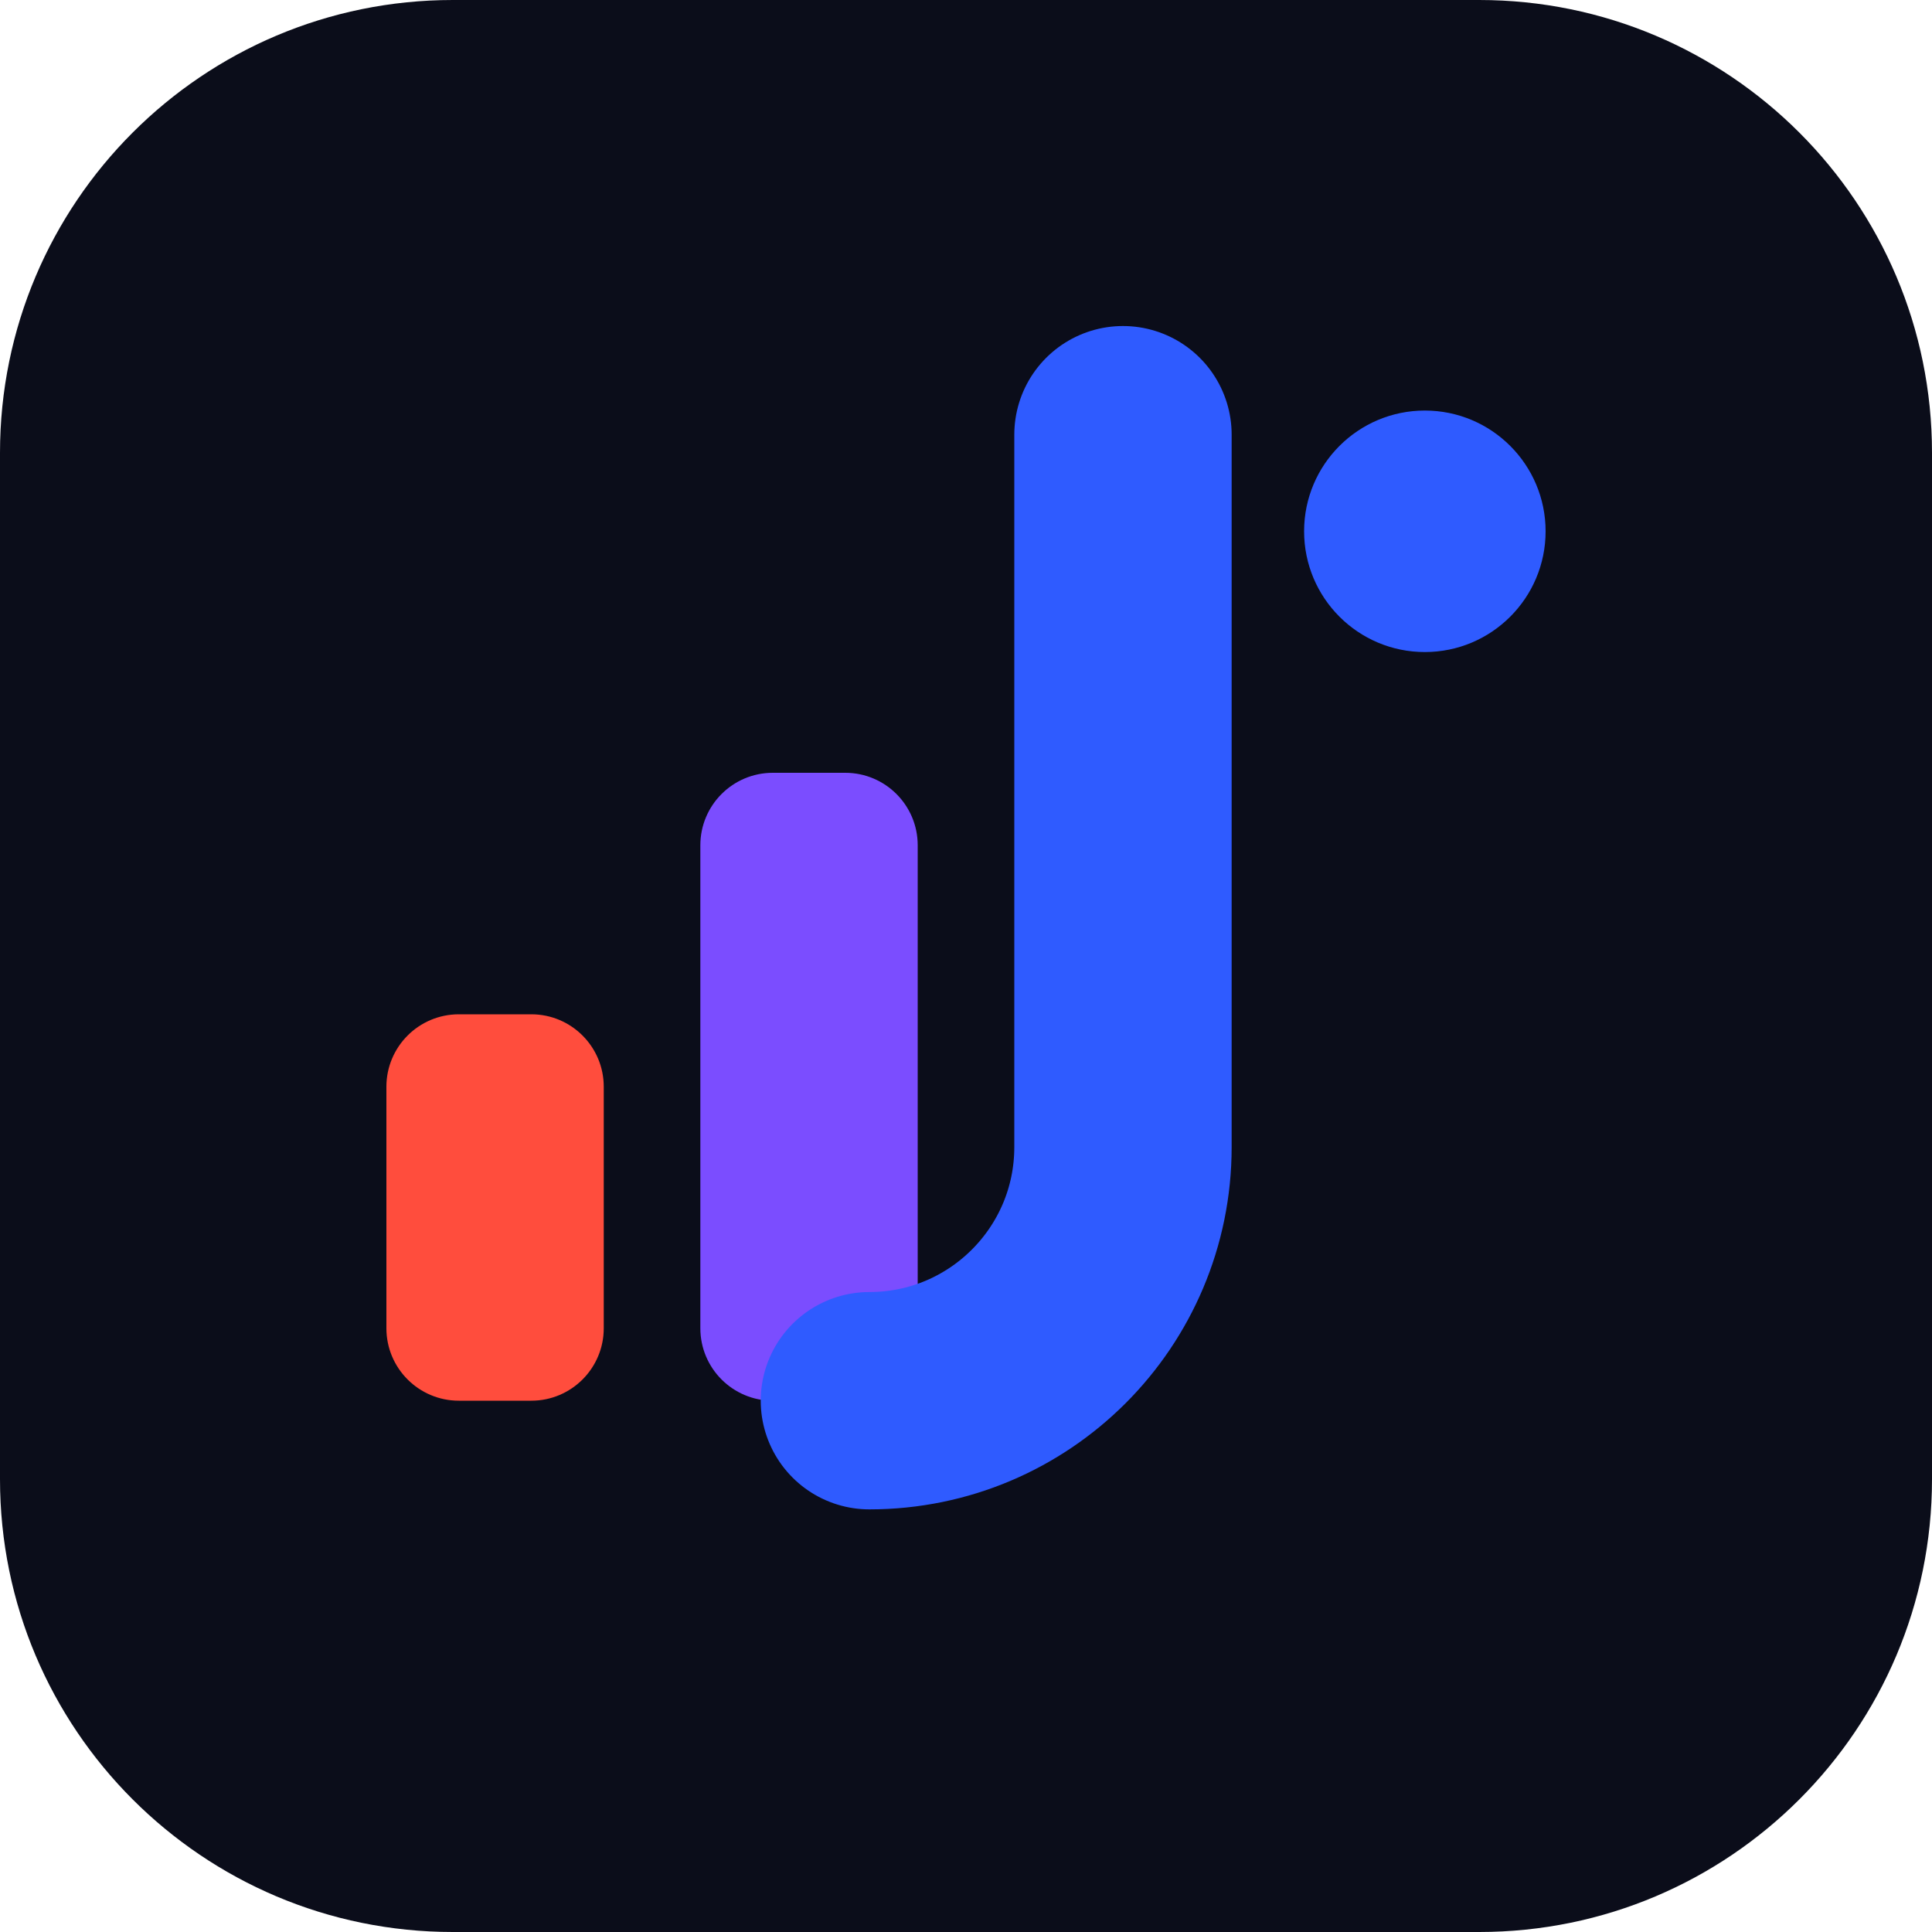
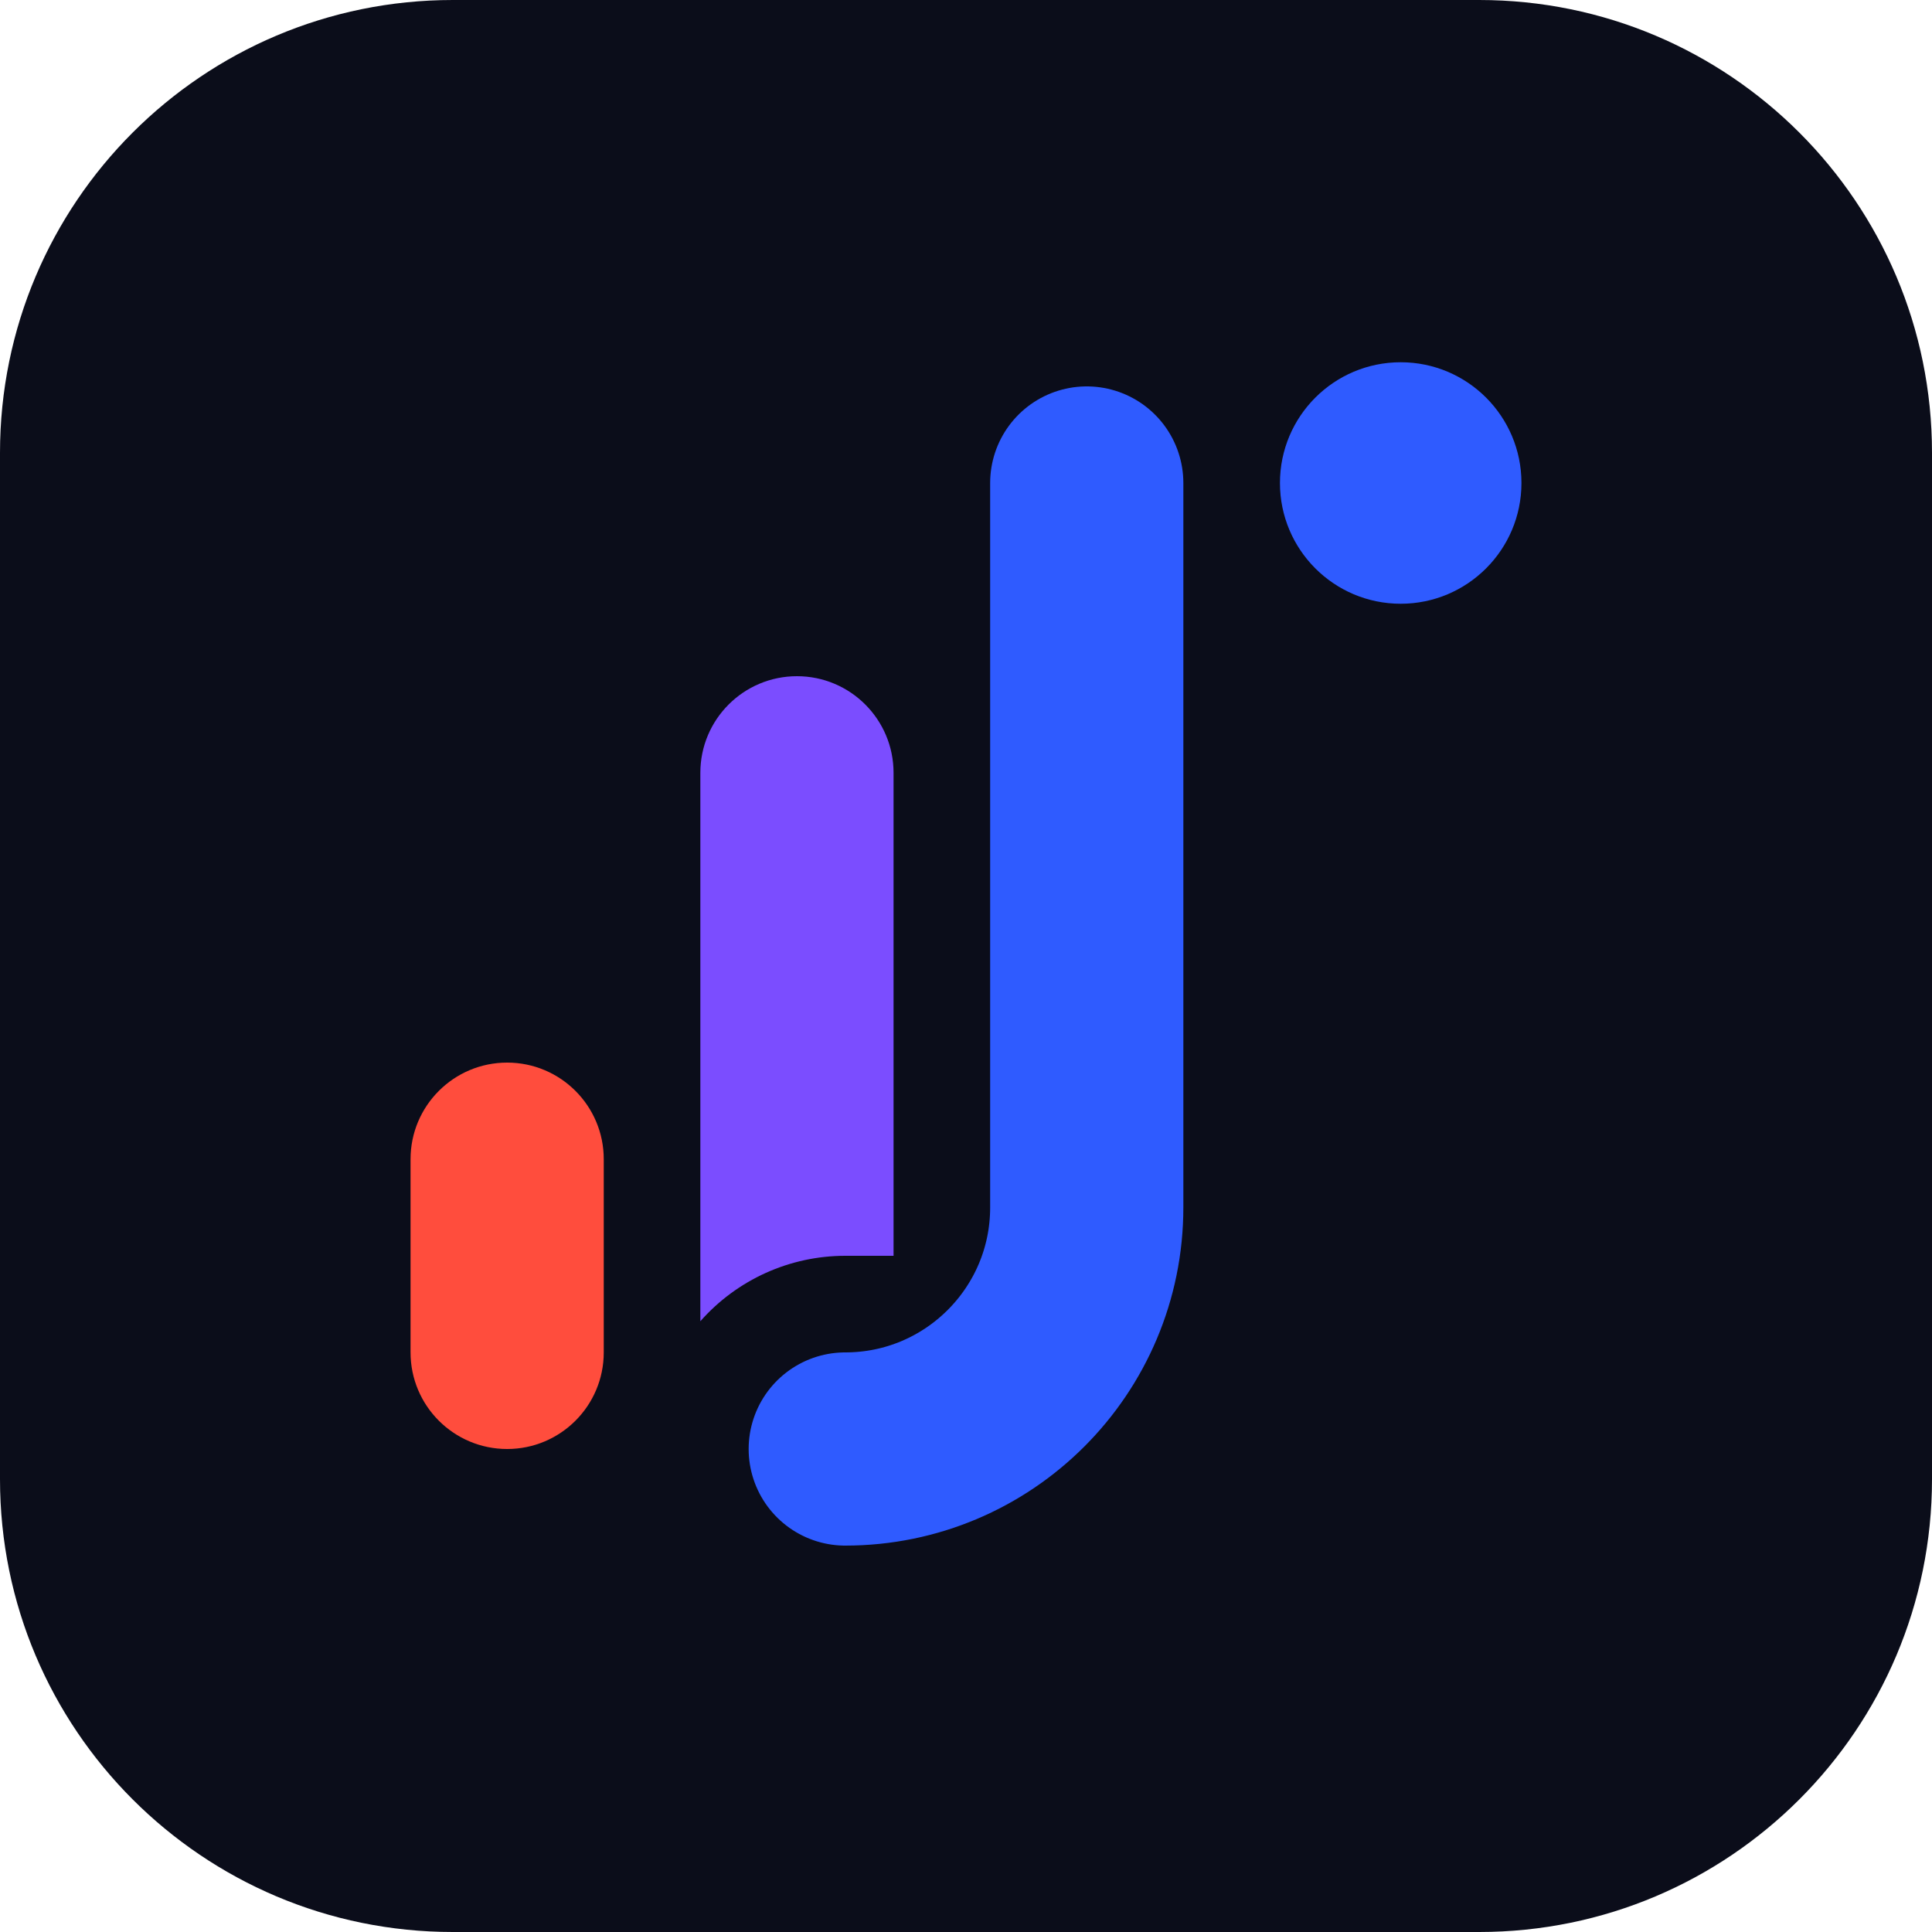
<svg xmlns="http://www.w3.org/2000/svg" viewBox="0 0 64 64">
-   <rect width="64" height="64" rx="15" fill="#0b0d1a" />
+   <rect width="64" height="64" rx="15" fill="#0B0D1A" />
  <g transform="translate(6.4 6.4) scale(.8)">
-     <rect x="8" y="34" width="9" height="16" rx="3" fill="#FF4D3D" />
-     <rect x="21" y="24" width="9" height="26" rx="3" fill="#7B4DFF" />
-     <path d="M38.5 10v29.5a10.5 10.5 0 0 1-10.5 10.5" fill="none" stroke="#2F5BFF" stroke-width="9" stroke-linecap="round" />
-     <circle cx="51" cy="14" r="5" fill="#2F5BFF" />
+     <rect x="9" y="36" width="8" height="16" rx="4" fill="#FF4D3D" />
+     <path d="M21 46.71V24a4 4 0 0 1 8 0v20h-2a8 8 0 0 0-6 2.71z" fill="#7B4DFF" />
+     <path d="M37 12v30a10 10 0 0 1-10 10" fill="none" stroke="#2F5BFF" stroke-width="8" stroke-linecap="round" />
+     <circle cx="50" cy="12" r="5" fill="#2F5BFF" />
  </g>
</svg>
